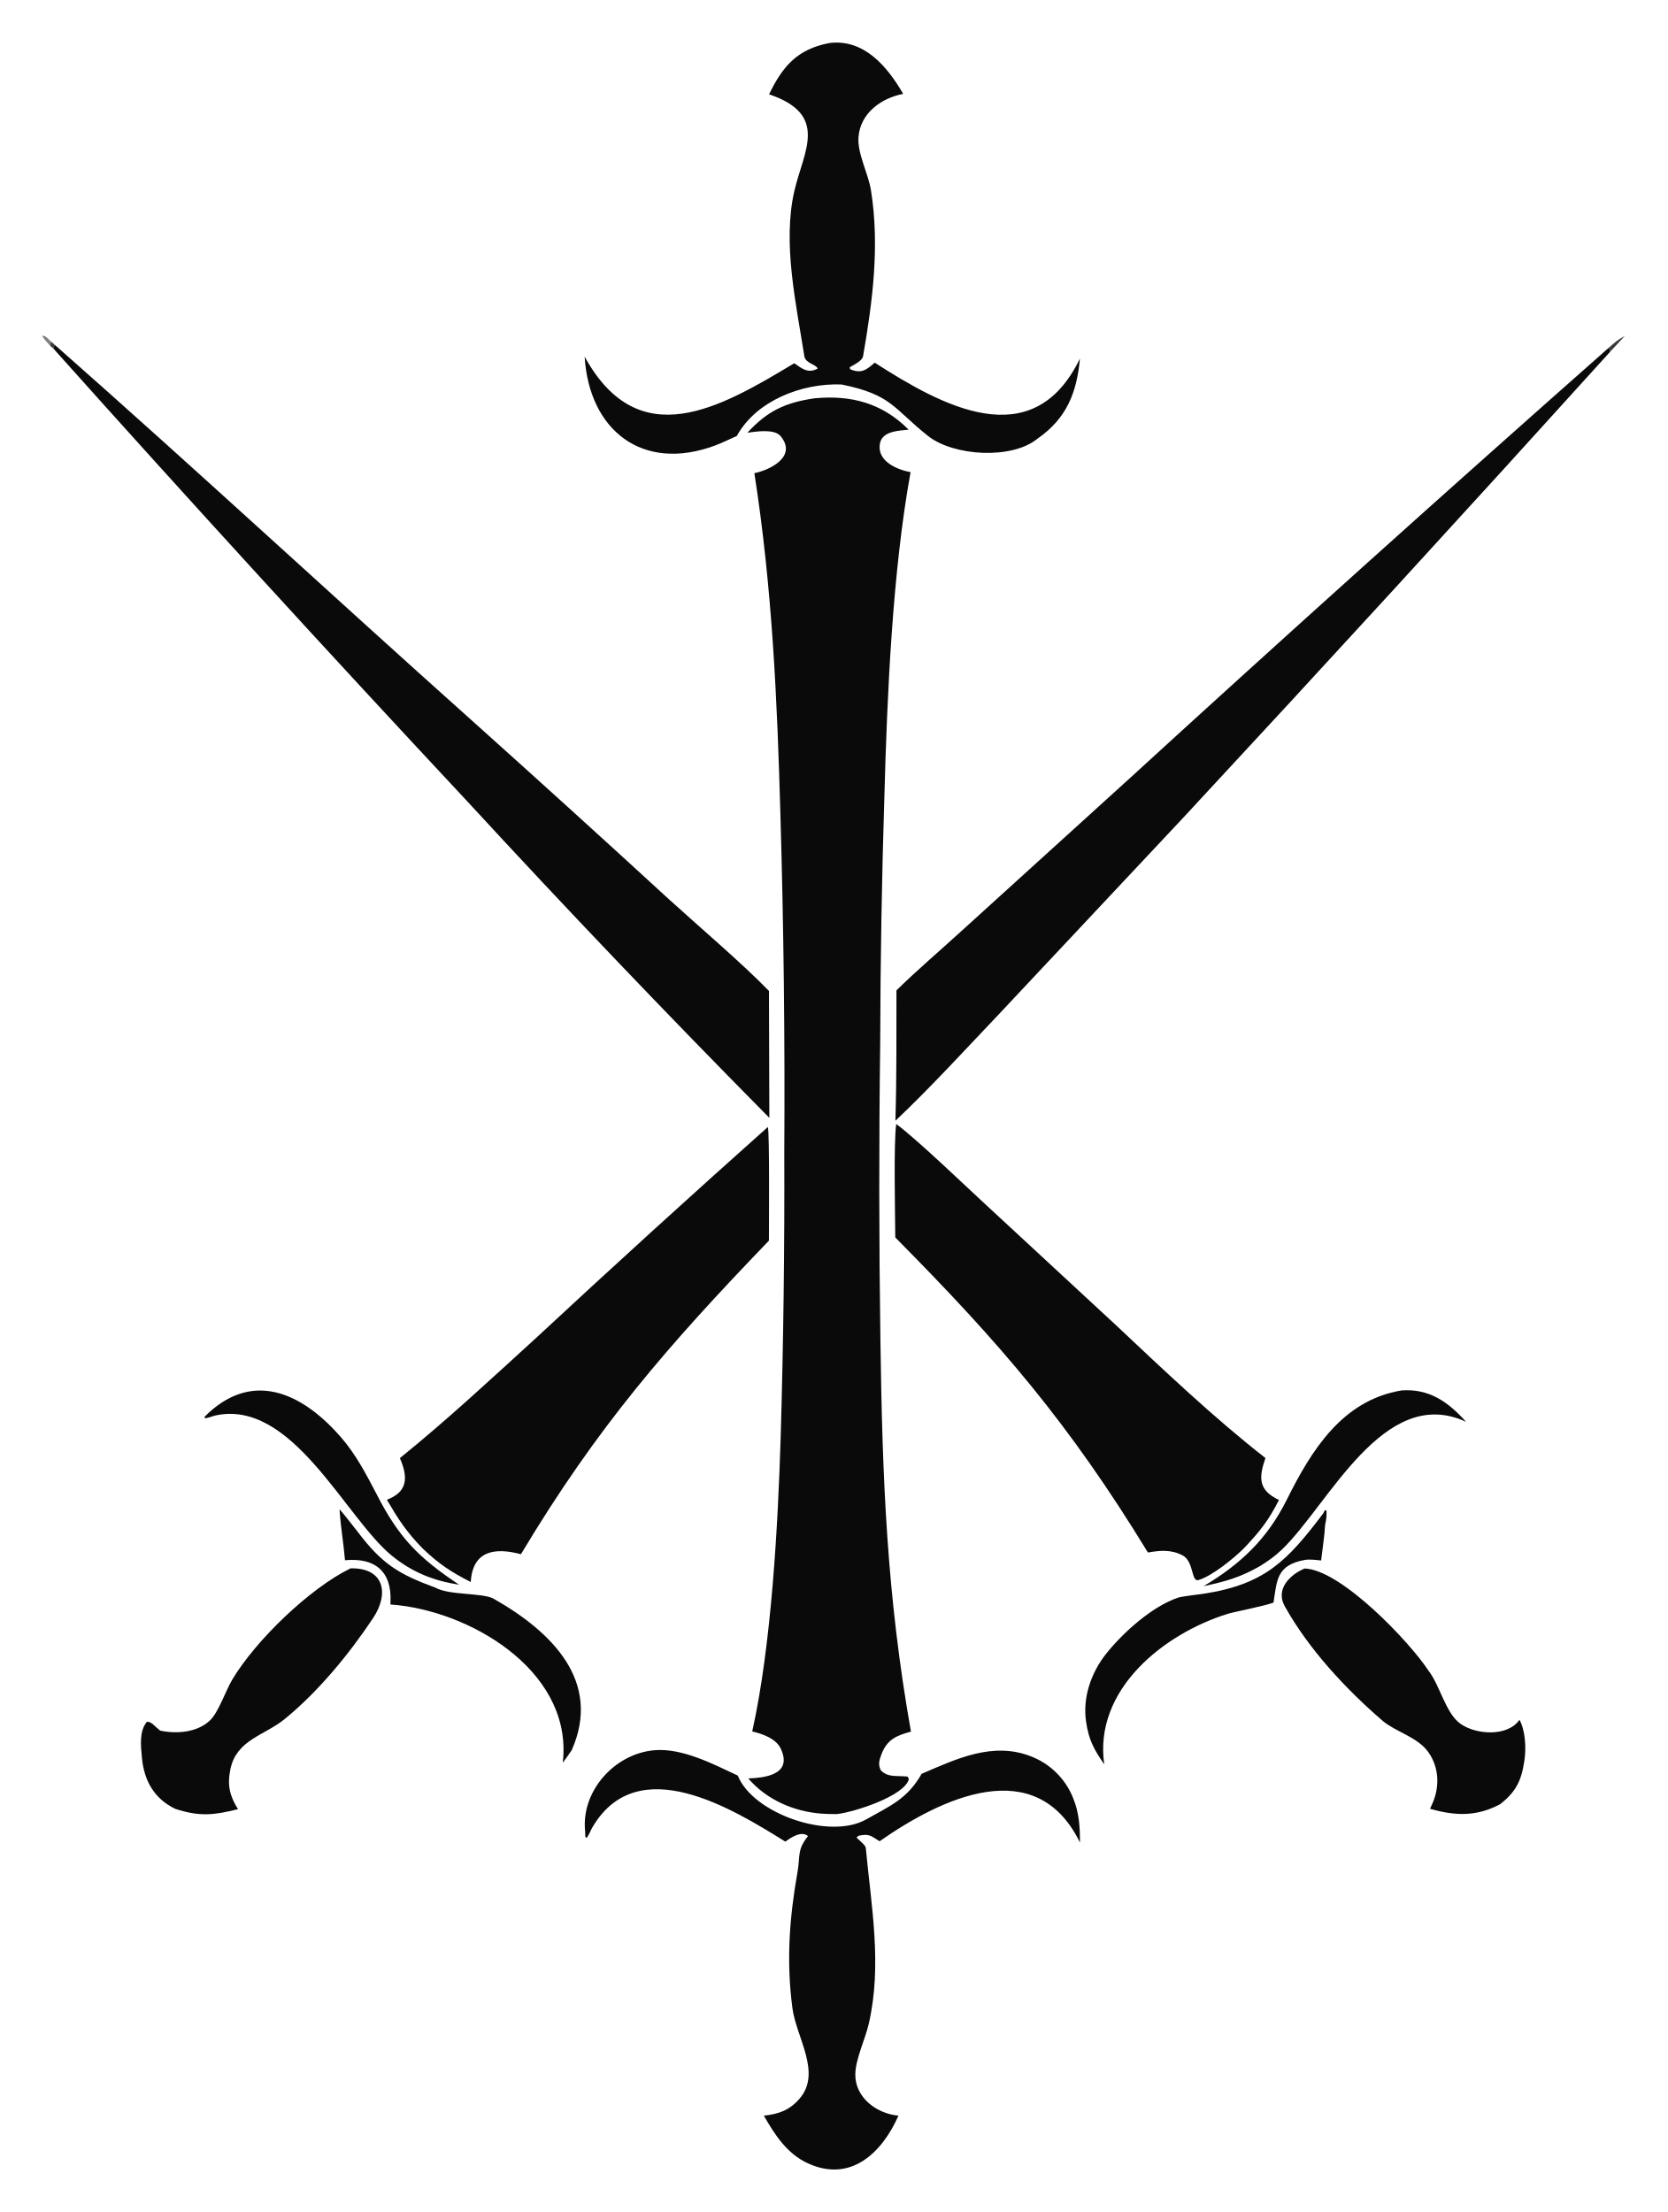
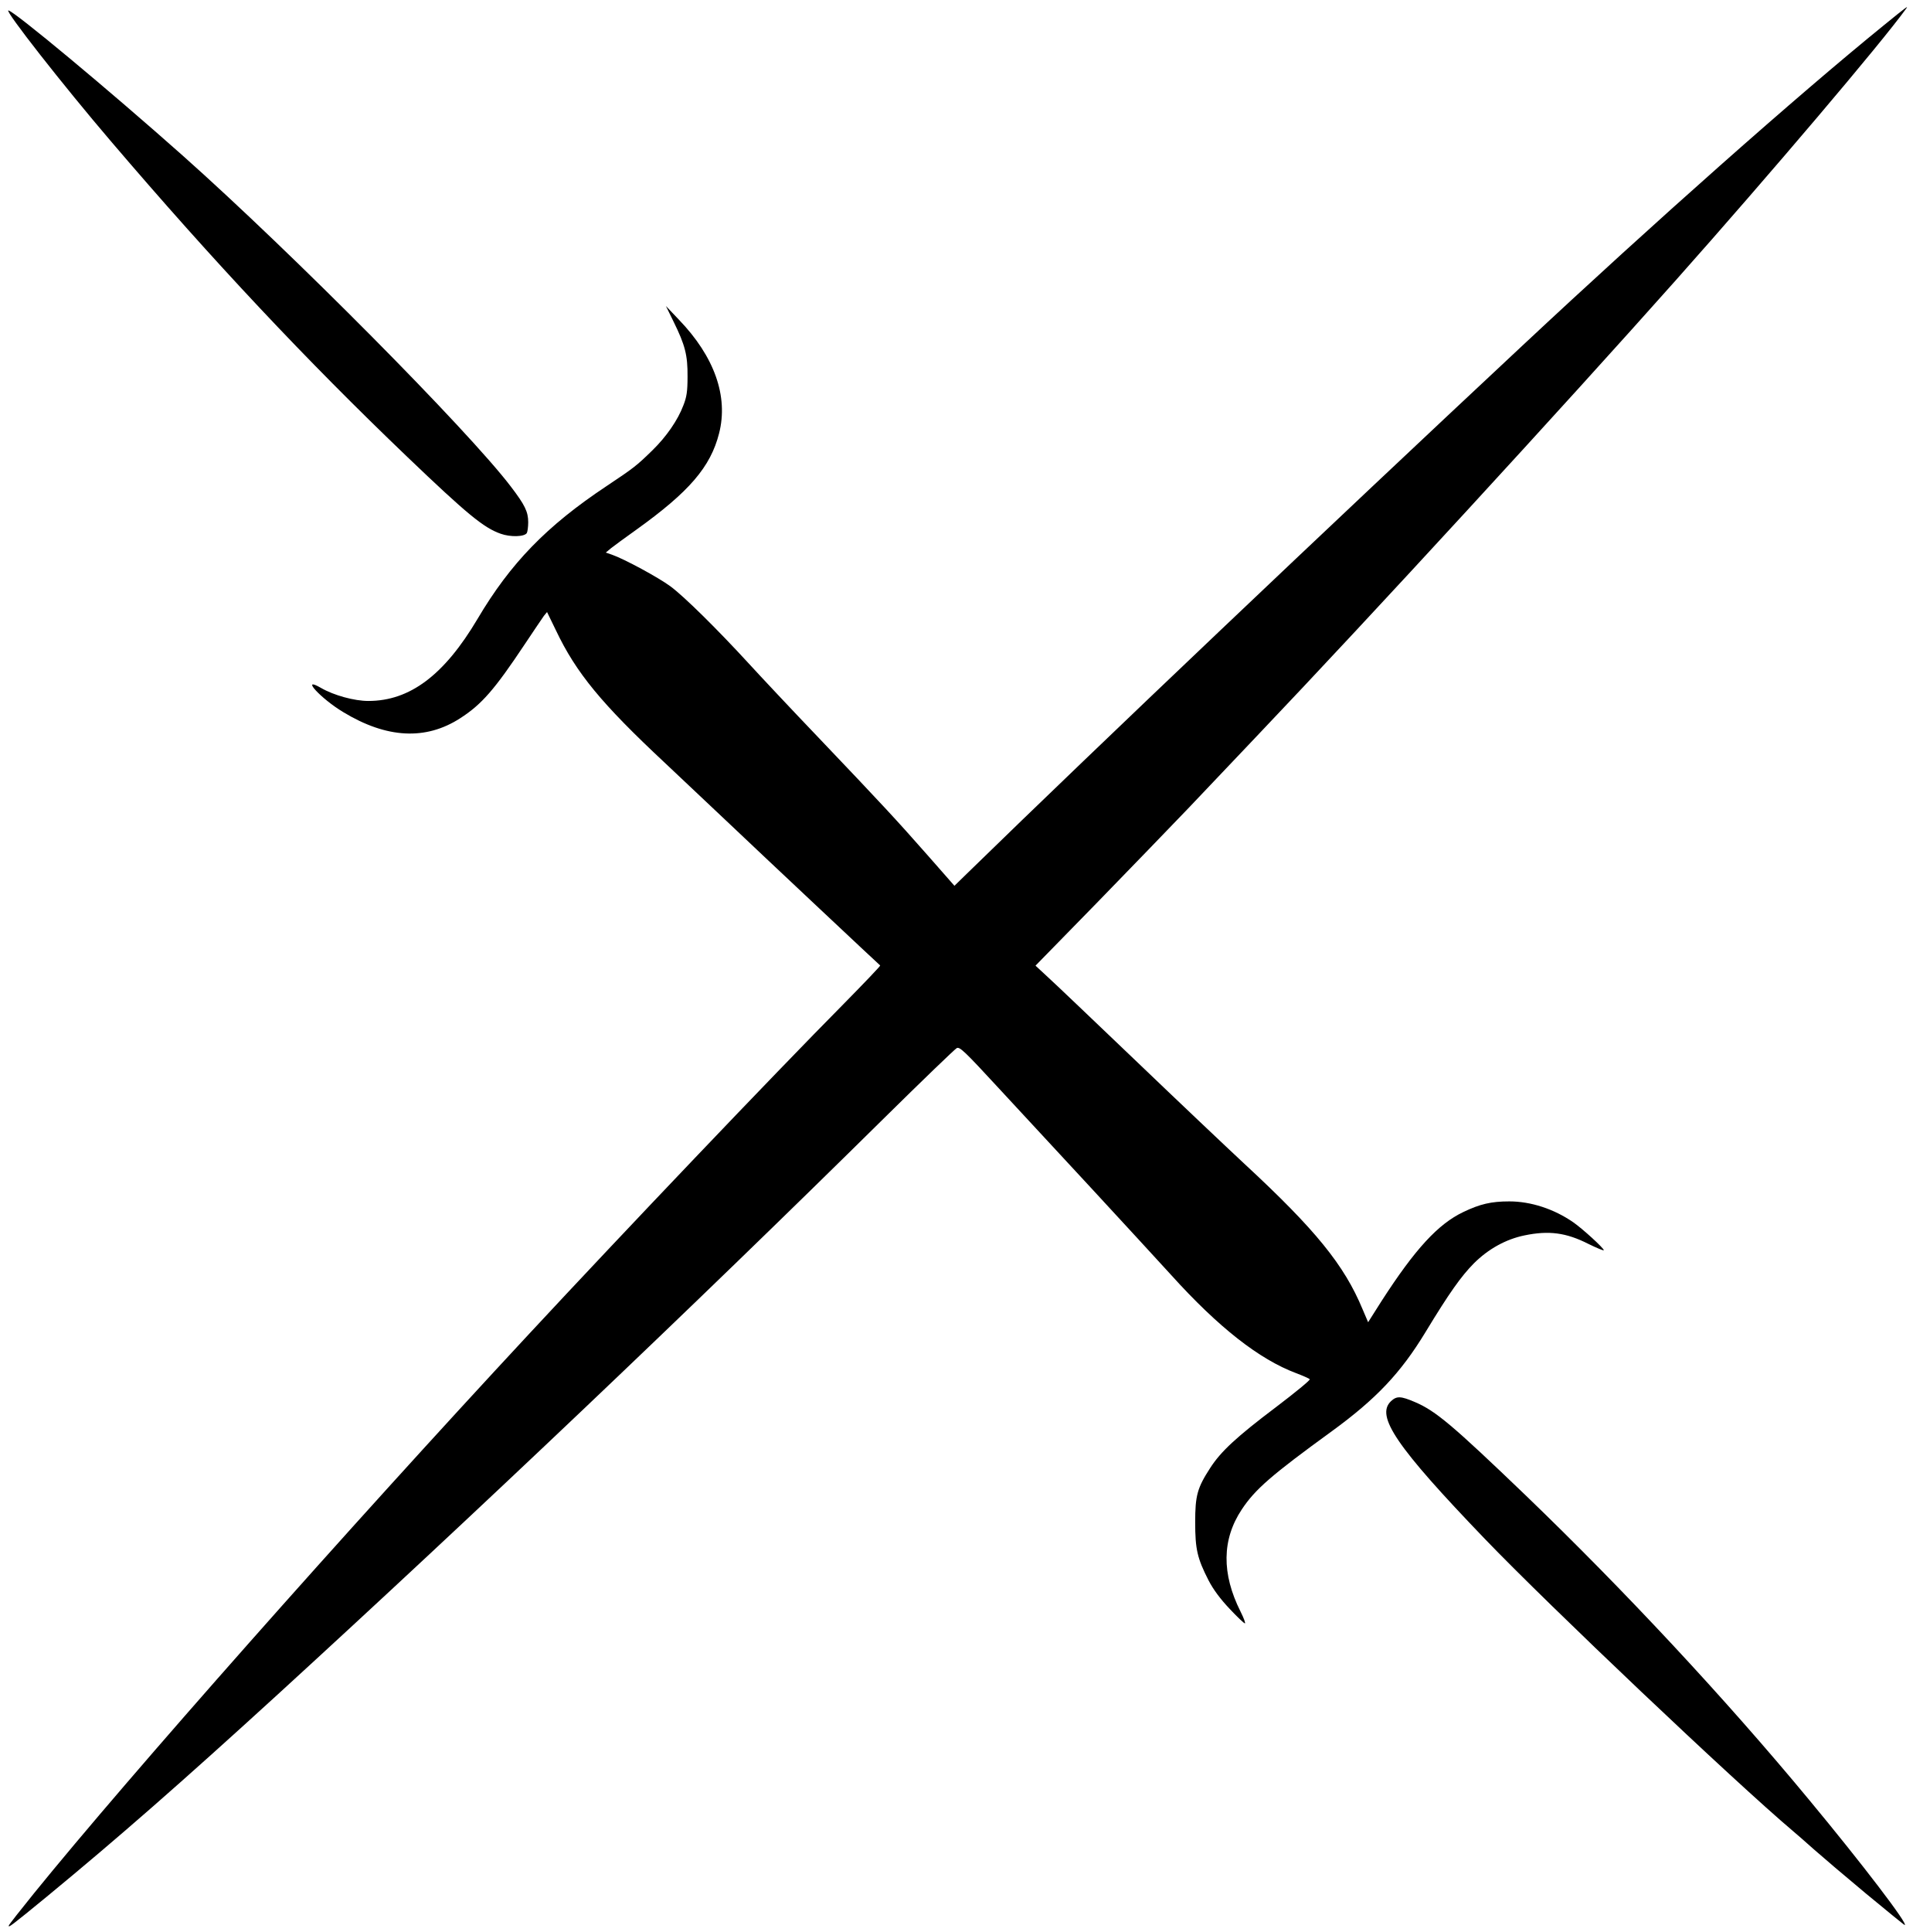
- <svg xmlns="http://www.w3.org/2000/svg" viewBox="454.5 267.8 1140.8 1513.6">
-   <defs>
-     <mask id="mlemsvg" maskUnits="userSpaceOnUse" x="454.5" y="267.8" width="1140.8" height="1513.6">
-       <rect x="454.5" y="267.8" width="1140.8" height="1513.6" fill="#000" />
-       <path transform="translate(0,0)" fill="rgb(0,0,0)" d="M 0 0 L 2048 0 L 2048 2048 L 0 2048 L 0 0 z" />
-       <path transform="translate(0,0)" fill="rgb(245,245,245)" d="M 1011.84 540.34 C 1036.99 537.964 1058.21 543.707 1076.2 561.801 C 1069.21 562.507 1058.23 562.856 1056.6 571.092 C 1054.13 583.57 1068.78 589.311 1077.52 590.876 C 1065.2 658.535 1061.47 743.131 1059.61 812.442 C 1057.83 868.816 1056.87 925.214 1056.74 981.616 C 1055.84 1049.24 1055.89 1116.88 1056.88 1184.5 C 1058.21 1279.47 1061.17 1359.04 1077.78 1452.68 C 1067.84 1455.38 1061.2 1458.07 1057.36 1468.83 C 1055.95 1472.77 1055.28 1475.16 1057.16 1479.19 C 1062.27 1484.28 1067.83 1482.63 1075.44 1483.46 L 1076.37 1485.09 C 1073.69 1496.66 1039.01 1507.76 1027.29 1509.1 C 1023.68 1509.18 1020.06 1509.08 1016.45 1508.8 C 997.519 1507.37 978.952 1499.27 966.463 1484.73 C 976.818 1484.29 997.107 1482.6 988.771 1464.48 C 985.555 1457.49 976.451 1454.29 969.178 1452.57 C 982.358 1393.51 986.818 1311.04 988.663 1250.62 C 990.531 1186.11 991.348 1121.58 991.112 1057.05 C 991.604 979.737 990.72 902.419 988.461 825.134 C 986.246 746.116 982.827 669.78 970.642 591.574 C 980.486 589.633 1000.31 580.588 988.651 566.292 C 984.415 561.096 972.23 563.03 965.854 563.904 C 979.677 548.908 991.785 543.267 1011.84 540.34 z" />
-       <path transform="translate(0,0)" fill="rgb(245,245,245)" d="M 979.838 1038.99 C 981.117 1041.35 980.595 1108.85 980.603 1116.74 C 911.218 1188.84 863.292 1243.89 810.922 1331.3 C 792.962 1326.49 777.832 1328.88 776.602 1350.33 C 762.774 1343.3 754.849 1337.99 743.67 1327.36 C 732.649 1316.13 727.015 1307.38 719.205 1294.04 C 733.609 1288.55 733.792 1278.64 728.09 1265.54 C 759.37 1240.34 791.756 1210.27 821.549 1183.07 C 873.817 1134.5 926.583 1086.47 979.838 1038.99 z" />
-       <path transform="translate(0,0)" fill="rgb(245,245,245)" d="M 1067.71 1036.91 C 1082.61 1048.04 1114.23 1078.57 1129.28 1092.39 L 1217.42 1173.98 C 1249.81 1204.44 1285.33 1238.27 1320.32 1265.47 C 1315.5 1279.41 1315.64 1287.52 1329.56 1294.19 C 1322.52 1308.15 1316.7 1315.43 1306.04 1326.77 C 1299.23 1333.72 1283.97 1346.2 1274.44 1348.99 C 1269.49 1350.44 1271.43 1336.28 1263.69 1332.14 C 1255.9 1327.97 1248.17 1328.68 1239.92 1330.14 C 1185.77 1241.54 1139.31 1187.45 1067.05 1114.55 C 1066.99 1099.76 1065.85 1049.56 1067.71 1036.91 z" />
-       <path transform="translate(0,0)" fill="rgb(245,245,245)" d="M 1067.86 945.48 C 1080.65 932.773 1099.45 916.671 1113.15 904.122 L 1226.01 801.676 C 1334.94 702.008 1444.75 603.303 1555.42 505.574 L 1556.27 508.377 C 1459.61 615.319 1362.23 721.616 1264.15 827.259 L 1138.83 960.852 C 1116.78 984.029 1090.22 1013.03 1067.14 1034.7 C 1068.04 1005.32 1067.78 974.954 1067.86 945.48 z" />
-       <path transform="translate(0,0)" fill="rgb(245,245,245)" d="M 491.909 503.698 C 588.091 588.492 681.389 675.02 776.686 760.214 C 822.104 800.908 867.271 841.881 912.185 883.13 C 932.168 901.357 963.131 927.693 980.631 945.885 L 980.888 1032.7 C 910.766 961.807 841.919 889.668 774.379 816.314 C 678.781 713.974 584.295 610.599 490.941 506.208 L 491.909 503.698 z" />
-       <path transform="translate(0,0)" fill="rgb(245,245,245)" d="M 854.848 1520.94 C 851.962 1493.33 875.064 1467.78 902.209 1465.42 C 921.173 1463.77 942.425 1474.85 959.293 1482.77 C 969.672 1508.81 1021.99 1526.97 1047.08 1512.79 C 1063.56 1503.47 1075.26 1498.83 1085.09 1481.56 C 1108.92 1471.35 1133.62 1459.42 1159.73 1469.55 C 1172.88 1474.56 1183.35 1484.81 1188.62 1497.86 C 1192.9 1508.22 1193.4 1517.61 1193.41 1528.58 C 1163.22 1466.89 1098.35 1498.36 1056.32 1527.71 C 1050.04 1523.74 1048.97 1522.41 1041.89 1523.97 L 1040.52 1525.19 L 1041.72 1526.3 L 1044.09 1528.5 C 1045.06 1529.4 1046.76 1531.02 1046.89 1532.4 C 1050.69 1572.56 1058.19 1612.66 1048.86 1652.82 C 1046.43 1663.27 1039.86 1676.79 1039.71 1687.1 C 1039.48 1702.95 1054.11 1714.07 1069.21 1715.48 C 1058.3 1740.32 1036.97 1761.64 1007.37 1748.14 C 993.084 1741.63 984.658 1728.67 977.126 1715.47 C 987.154 1714.41 994.57 1711.88 1001.5 1703.91 C 1016.95 1686.13 999.329 1662.14 996.663 1641.8 C 992.437 1609.56 994.593 1580.2 1000.22 1548.4 C 1002.03 1537.76 999.95 1534 1006.48 1525.32 L 1007.37 1524.18 C 1002.72 1520.3 995.661 1525.2 991.831 1527.97 C 955.824 1505.56 890.965 1465.46 859.928 1518 C 859.174 1519.28 859.005 1519.71 858.452 1520.91 C 857.604 1522.82 857.059 1523.64 855.94 1525.41 L 854.986 1524.73 L 854.848 1520.94 z" />
-       <path transform="translate(0,0)" fill="rgb(245,245,245)" d="M 1021.9 297.25 C 1045.89 294.242 1061.85 313.664 1072.45 332.046 C 1057.5 334.874 1043.16 345.201 1041.89 361.531 C 1041.01 372.923 1048.58 386.414 1050.43 398.059 C 1056.47 436.022 1051.55 473.932 1045.04 511.44 C 1044.45 514.844 1038.86 517.304 1035.87 519.093 L 1036.14 520.415 C 1043.67 523.683 1047.27 521.038 1052.97 515.957 C 1098.48 545.134 1160.98 580.246 1193.39 513.143 C 1191.3 536.275 1184.37 554.07 1164.53 567.828 C 1147.06 582.412 1107 579.994 1089.49 566.132 C 1065.55 547.17 1064.83 537.91 1030.27 530.885 C 1003.4 529.845 972.107 541.732 958.641 566.102 C 953.738 568.267 948.936 570.715 943.914 572.589 C 893.855 591.266 857.552 562.028 854.514 511.862 C 891.703 579.385 947.371 546.769 997.933 516.352 C 1003.54 520.255 1007.41 523.478 1013.96 520.017 C 1012.87 516.991 1005.66 516.556 1004.83 511.529 C 999.315 476.149 989.735 434.11 998.025 398.384 C 1004.34 371.177 1022.03 346.341 980.703 332.337 C 989.923 313.321 999.813 301.496 1021.9 297.25 z" />
-       <path transform="translate(0,0)" fill="rgb(245,245,245)" d="M 1347.15 1341.08 C 1371.96 1341.86 1418.79 1391.04 1431.8 1410.87 C 1439.55 1420.67 1443.52 1439.72 1453.37 1447.04 C 1463.91 1454.88 1485.92 1456.46 1494.14 1444.61 C 1498.18 1451.95 1498.78 1463.97 1497.54 1472.28 C 1495.45 1486.42 1491.75 1493.8 1480.96 1502.31 C 1464.76 1511.03 1450.02 1510.36 1432.94 1505.5 C 1433.67 1503.96 1434.36 1502.41 1435.01 1500.84 C 1439.41 1490.06 1439.17 1477.42 1431.96 1466.98 C 1424.74 1456.52 1409.61 1452.95 1400.63 1445.41 C 1375.22 1423.51 1349.87 1396.26 1333.5 1366.83 C 1327.05 1355.24 1337.02 1345.29 1347.15 1341.08 z" />
-       <path transform="translate(0,0)" fill="rgb(245,245,245)" d="M 694.351 1340.97 C 717.116 1340.45 721.138 1357.94 709.744 1375.04 C 693.316 1399.7 672.47 1425.09 649.473 1443.94 C 635.514 1455.39 616.302 1458.15 612.136 1478.43 C 609.867 1489.48 611.706 1496.76 617.35 1505.77 C 600.69 1509.92 590.947 1510.94 574.356 1505.52 C 560.07 1498.62 553.049 1486.35 551.598 1470.47 C 550.858 1462.37 549.607 1452.5 555.056 1445.89 C 558.429 1445.99 560.217 1449 564.035 1451.99 C 575.28 1454.39 589.158 1453.34 597.945 1445.24 C 604.021 1439.65 608.882 1424.63 613.503 1416.94 C 629.642 1390.05 666.506 1354.52 694.351 1340.97 z" />
-       <path transform="translate(0,0)" fill="rgb(245,245,245)" d="M 686.811 1300.57 C 687.945 1301.52 697.995 1314.34 699.137 1315.85 C 715.856 1337.92 727.024 1344.87 752.486 1354.21 C 761.912 1359.54 784.781 1357.52 792.354 1361.82 C 832.259 1384.47 866.402 1418.46 845.682 1465.36 C 843.842 1468.2 841.551 1471.23 839.555 1474 C 839.694 1472.76 839.807 1471.51 839.894 1470.26 C 844.047 1409.6 774.71 1369.42 721.612 1365.69 L 721.649 1364.85 L 721.692 1363.44 C 722.521 1342.64 710.627 1333.52 690.556 1335.43 C 689.591 1323.75 687.543 1312.55 686.811 1300.57 z" />
-       <path transform="translate(0,0)" fill="rgb(245,245,245)" d="M 1359.89 1303.32 L 1360.94 1301.3 L 1362.09 1301.32 C 1362.21 1306.03 1362.09 1306.68 1361.13 1311.34 C 1360.89 1317.59 1359.18 1328.99 1358.42 1335.59 C 1354.8 1335.17 1350.27 1334.7 1347.53 1335.17 C 1327.84 1338.57 1328.21 1349.23 1325.85 1364.38 C 1320.3 1366.63 1298.82 1370.75 1294.46 1372.11 C 1250.77 1385.71 1202.68 1423.87 1210.02 1475.11 C 1203.03 1464.86 1199.51 1458.75 1197.61 1446.02 C 1195.14 1429.51 1200.9 1412.62 1211.24 1399.52 C 1222.57 1385.18 1242.65 1367.07 1260.45 1361.05 C 1263.18 1360.13 1273.93 1358.95 1277.62 1358.4 C 1320.31 1351.95 1335.61 1335.38 1359.89 1303.32 z" />
-       <path transform="translate(0,0)" fill="rgb(245,245,245)" d="M 1413.43 1219.23 C 1432.47 1217.78 1445.66 1227.37 1457.55 1240.68 C 1401.26 1214.61 1363.43 1297.72 1331.54 1328.16 C 1326.58 1332.89 1322.25 1335.87 1316.45 1339.51 C 1302.96 1347.18 1292.99 1349.99 1278.01 1353.15 C 1303.45 1338.02 1321.61 1320.72 1334.94 1293.97 C 1351.87 1259.97 1373.01 1225.93 1413.43 1219.23 z" />
-       <path transform="translate(0,0)" fill="rgb(245,245,245)" d="M 597.108 1234.68 C 629.527 1204.83 663.06 1222.81 687.817 1251.29 C 697.987 1263 704.924 1276.34 712.062 1289.97 C 727.444 1320.23 741.164 1333.9 768.676 1352.19 C 751.04 1349.43 736.611 1343.71 722.632 1332.34 C 690.761 1306.42 654.197 1224.25 601.297 1236.5 C 598.749 1237.42 597.538 1237.71 594.95 1238.32 L 594.333 1237.47 L 597.108 1234.68 z" />
-       <path transform="translate(0,0)" fill="rgb(197,197,197)" d="M 1555.42 505.574 C 1560.59 501.113 1560.53 500.954 1566.17 497.639 C 1562.93 501.186 1559.62 504.956 1556.27 508.377 L 1555.42 505.574 z" />
-       <path transform="translate(0,0)" fill="rgb(127,127,127)" d="M 488.975 504.593 C 488.062 503.406 480.213 495.591 485.29 497.905 L 484.124 497.741 C 486.23 497.804 487.102 499.438 489.306 501.407 L 488.975 504.593 z" />
-       <path transform="translate(0,0)" fill="rgb(197,197,197)" d="M 489.306 501.407 C 490.173 502.171 491.041 502.935 491.909 503.698 L 490.941 506.208 L 488.975 504.593 L 489.306 501.407 z" />
-     </mask>
-   </defs>
-   <rect x="454.5" y="267.8" width="1140.8" height="1513.6" fill="currentColor" mask="url(#mlemsvg)" />
+ <svg xmlns="http://www.w3.org/2000/svg" viewBox="0 0 1097 1108">
+   <path fill="currentColor" fill-rule="evenodd" d="M5.1 1104.2C5.3 1103.6 11.8 1095.3 19.5 1085.8C74.5 1018 198.8 877.6 303.5 765C357.1 707.3 443.5 616.6 483.9 575.8C495.7 563.8 505.2 553.9 504.9 553.7C503.7 552.7 436.6 489.7 418.5 472.5C406.9 461.5 390.2 445.8 381.5 437.6C345 403.5 330.5 385.9 318.9 361.5L313.8 351L312 353.2C311.1 354.5 306.1 361.8 301 369.5C283.7 395.5 276.3 404 264 411.9C244.2 424.7 221.8 423.5 196.9 408.4C183.9 400.6 172 387.5 184.1 394.5C191.5 398.8 203.3 402 211.3 402C235.1 402 254.8 387.2 273.9 355C292.8 323 313.6 301.6 347.9 278.8C363.5 268.4 365.1 267.2 374.3 258.2C382.2 250.5 388.8 241 392 232.5C393.9 227.7 394.4 224.5 394.4 216C394.5 203.7 393 197.9 386.4 184.5L382 175.5L389.5 183.4C409.8 204.5 417.9 227.3 412.5 248.5C407.6 267.8 395.4 282 365 303.8C358.7 308.3 352.1 313.1 350.5 314.4L347.5 316.9L351 318.1C358.2 320.6 377.7 331.2 384.5 336.2C392.4 342 411.6 361 429.5 380.5C436 387.6 454 406.8 469.5 423C505.7 461 513.9 469.8 532.3 490.7L547.5 508L555.5 500.2C630.9 426.7 761.5 302.7 873 198.5C949 127.4 1031 54.8 1080.5 14.6C1093.9 3.7 1094.9 3 1093.4 5C1079.2 24.7 1015.8 99.4 961.5 160.5C897.3 232.7 786.4 353.4 721.1 422C709.3 434.4 691.6 453.1 681.7 463.5C671.7 473.9 648 498.5 628.8 518.2L594 553.8L600.9 560.2C604.7 563.6 627.5 585.4 651.7 608.5C675.8 631.6 703.9 658.2 714 667.6C754.6 705.2 771.1 725.5 781.6 750.8L784.8 758.3L792.6 746C811.7 716.4 824.9 702 839.4 695.1C849 690.5 855.4 689 865.8 689C878.1 689 891.4 693.3 902.5 701C907.7 704.6 920 715.8 920 717C920 717.4 916.1 715.8 911.2 713.4C898.4 706.9 888.5 705.6 874.5 708.5C863.8 710.7 853.7 716.3 845.4 724.6C838.2 731.9 831.4 741.4 817.7 764C803.5 787.4 789.4 802.3 764 820.8C729.3 846 720 854.1 712.3 865.7C700.9 882.9 700.7 902.5 711.6 924.2C713.5 928 714.6 931 714.1 931C713.6 931 709.6 927.2 705.3 922.6C700 917 696 911.6 693.3 906.4C686.8 893.7 685.6 888.5 685.6 873C685.6 857.7 686.8 853.3 694.2 841.9C700.3 832.4 709.4 824 731.8 807.1C743 798.6 751.8 791.4 751.3 791C750.9 790.5 747.4 789 743.5 787.5C722.4 779.6 699 761.3 671.9 731.3C664.5 723.2 644.3 701.2 627 682.5C609.7 663.8 585.4 637.6 573.1 624.3C553.2 602.7 550.5 600.2 548.8 601.1C547.7 601.7 528.9 619.8 507.1 641.3C396.3 750.7 273.5 867.3 159.5 971.6C104 1022.3 67.9 1053.9 27 1087.6C6.3 1104.6 4.5 1105.9 5.1 1104.2ZM1070.3 1085.9C1058.3 1075.9 1044.9 1064.5 1040.5 1060.6C1036.1 1056.7 1030.7 1051.9 1028.5 1050.1C995 1021.8 889 921.3 851.7 882.5C800.9 829.6 789 812.1 797.9 803.6C801.2 800.5 803.5 800.6 811.7 804.1C823.6 809.2 833.1 817.2 875.3 857.7C931.8 912.1 989.4 973.8 1037.6 1032C1068.4 1069.1 1095 1104 1092.6 1104C1092.3 1104 1082.3 1095.8 1070.3 1085.9ZM287.2 306.1C277.5 302.7 268.1 295 233.6 262C175.5 206.4 122.5 150 63.7 81.1C36 48.7 2.6 6 4.8 6C7.7 6 62.6 51.7 105 89.4C167.9 145.4 268.5 246.8 293 279C301.1 289.6 303 293.5 303 299.5C303 302.2 302.6 305 302.2 305.7C300.8 307.9 292.8 308.1 287.2 306.1Z" />
</svg>
